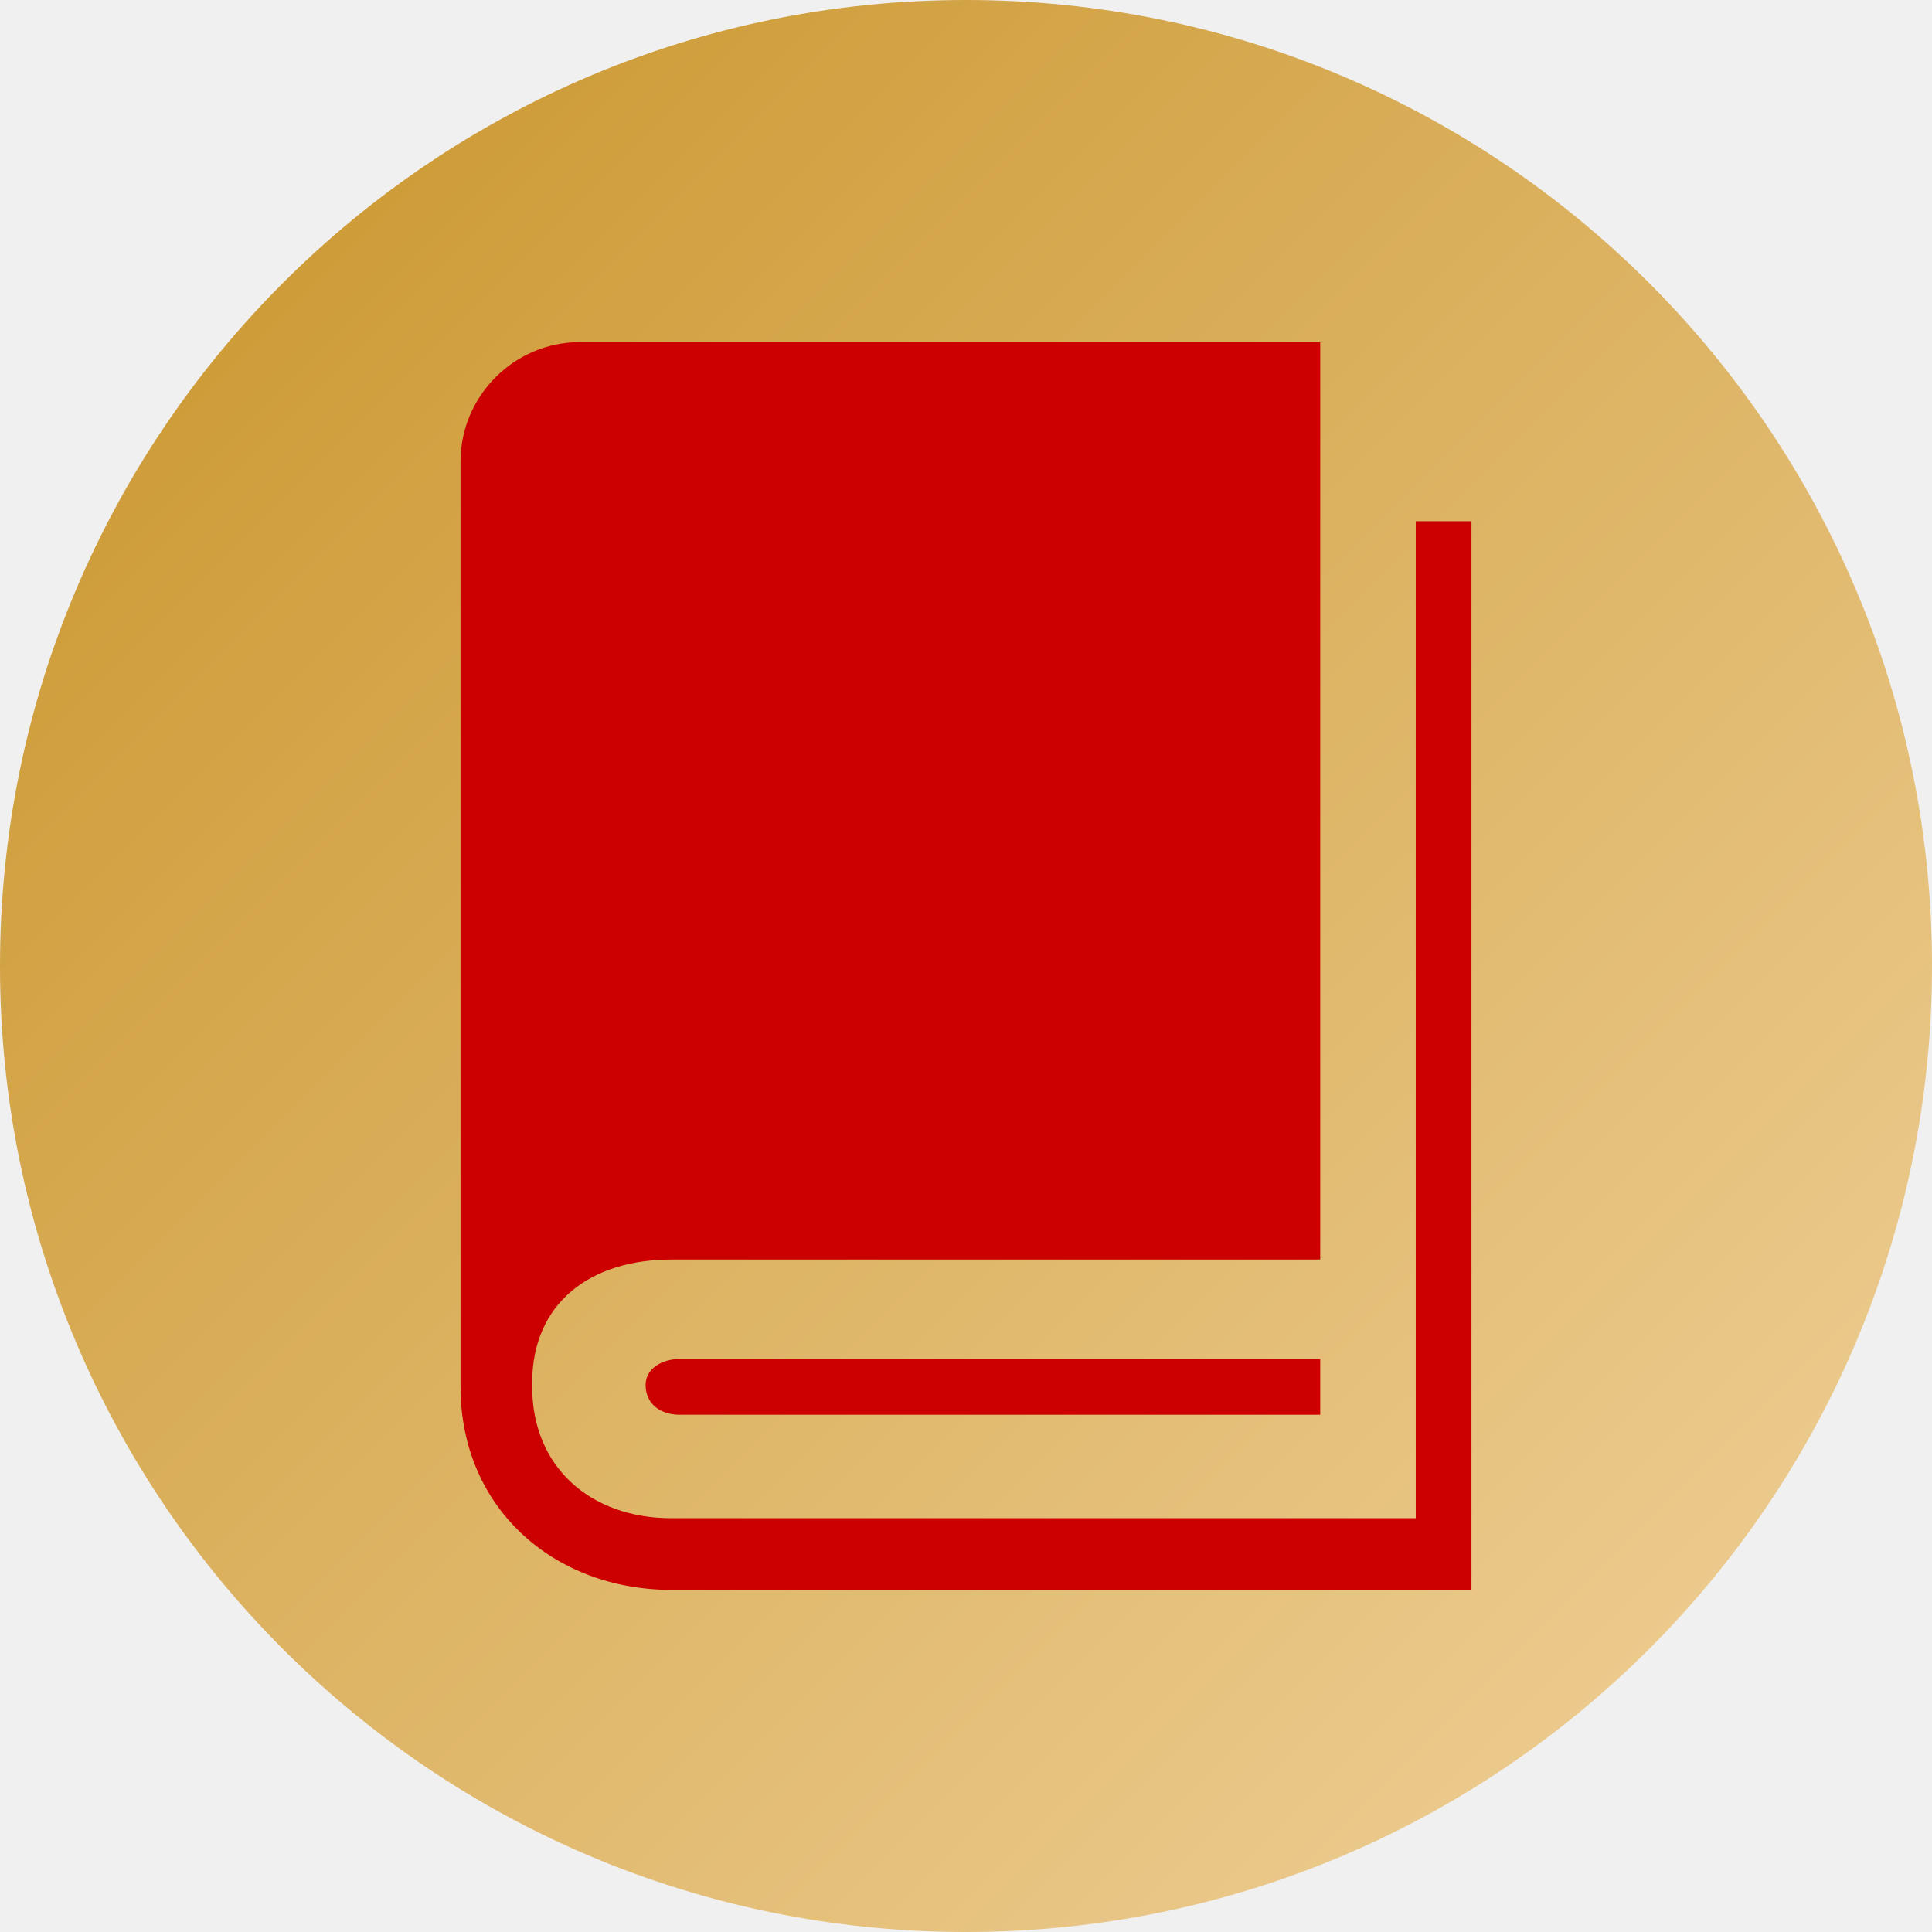
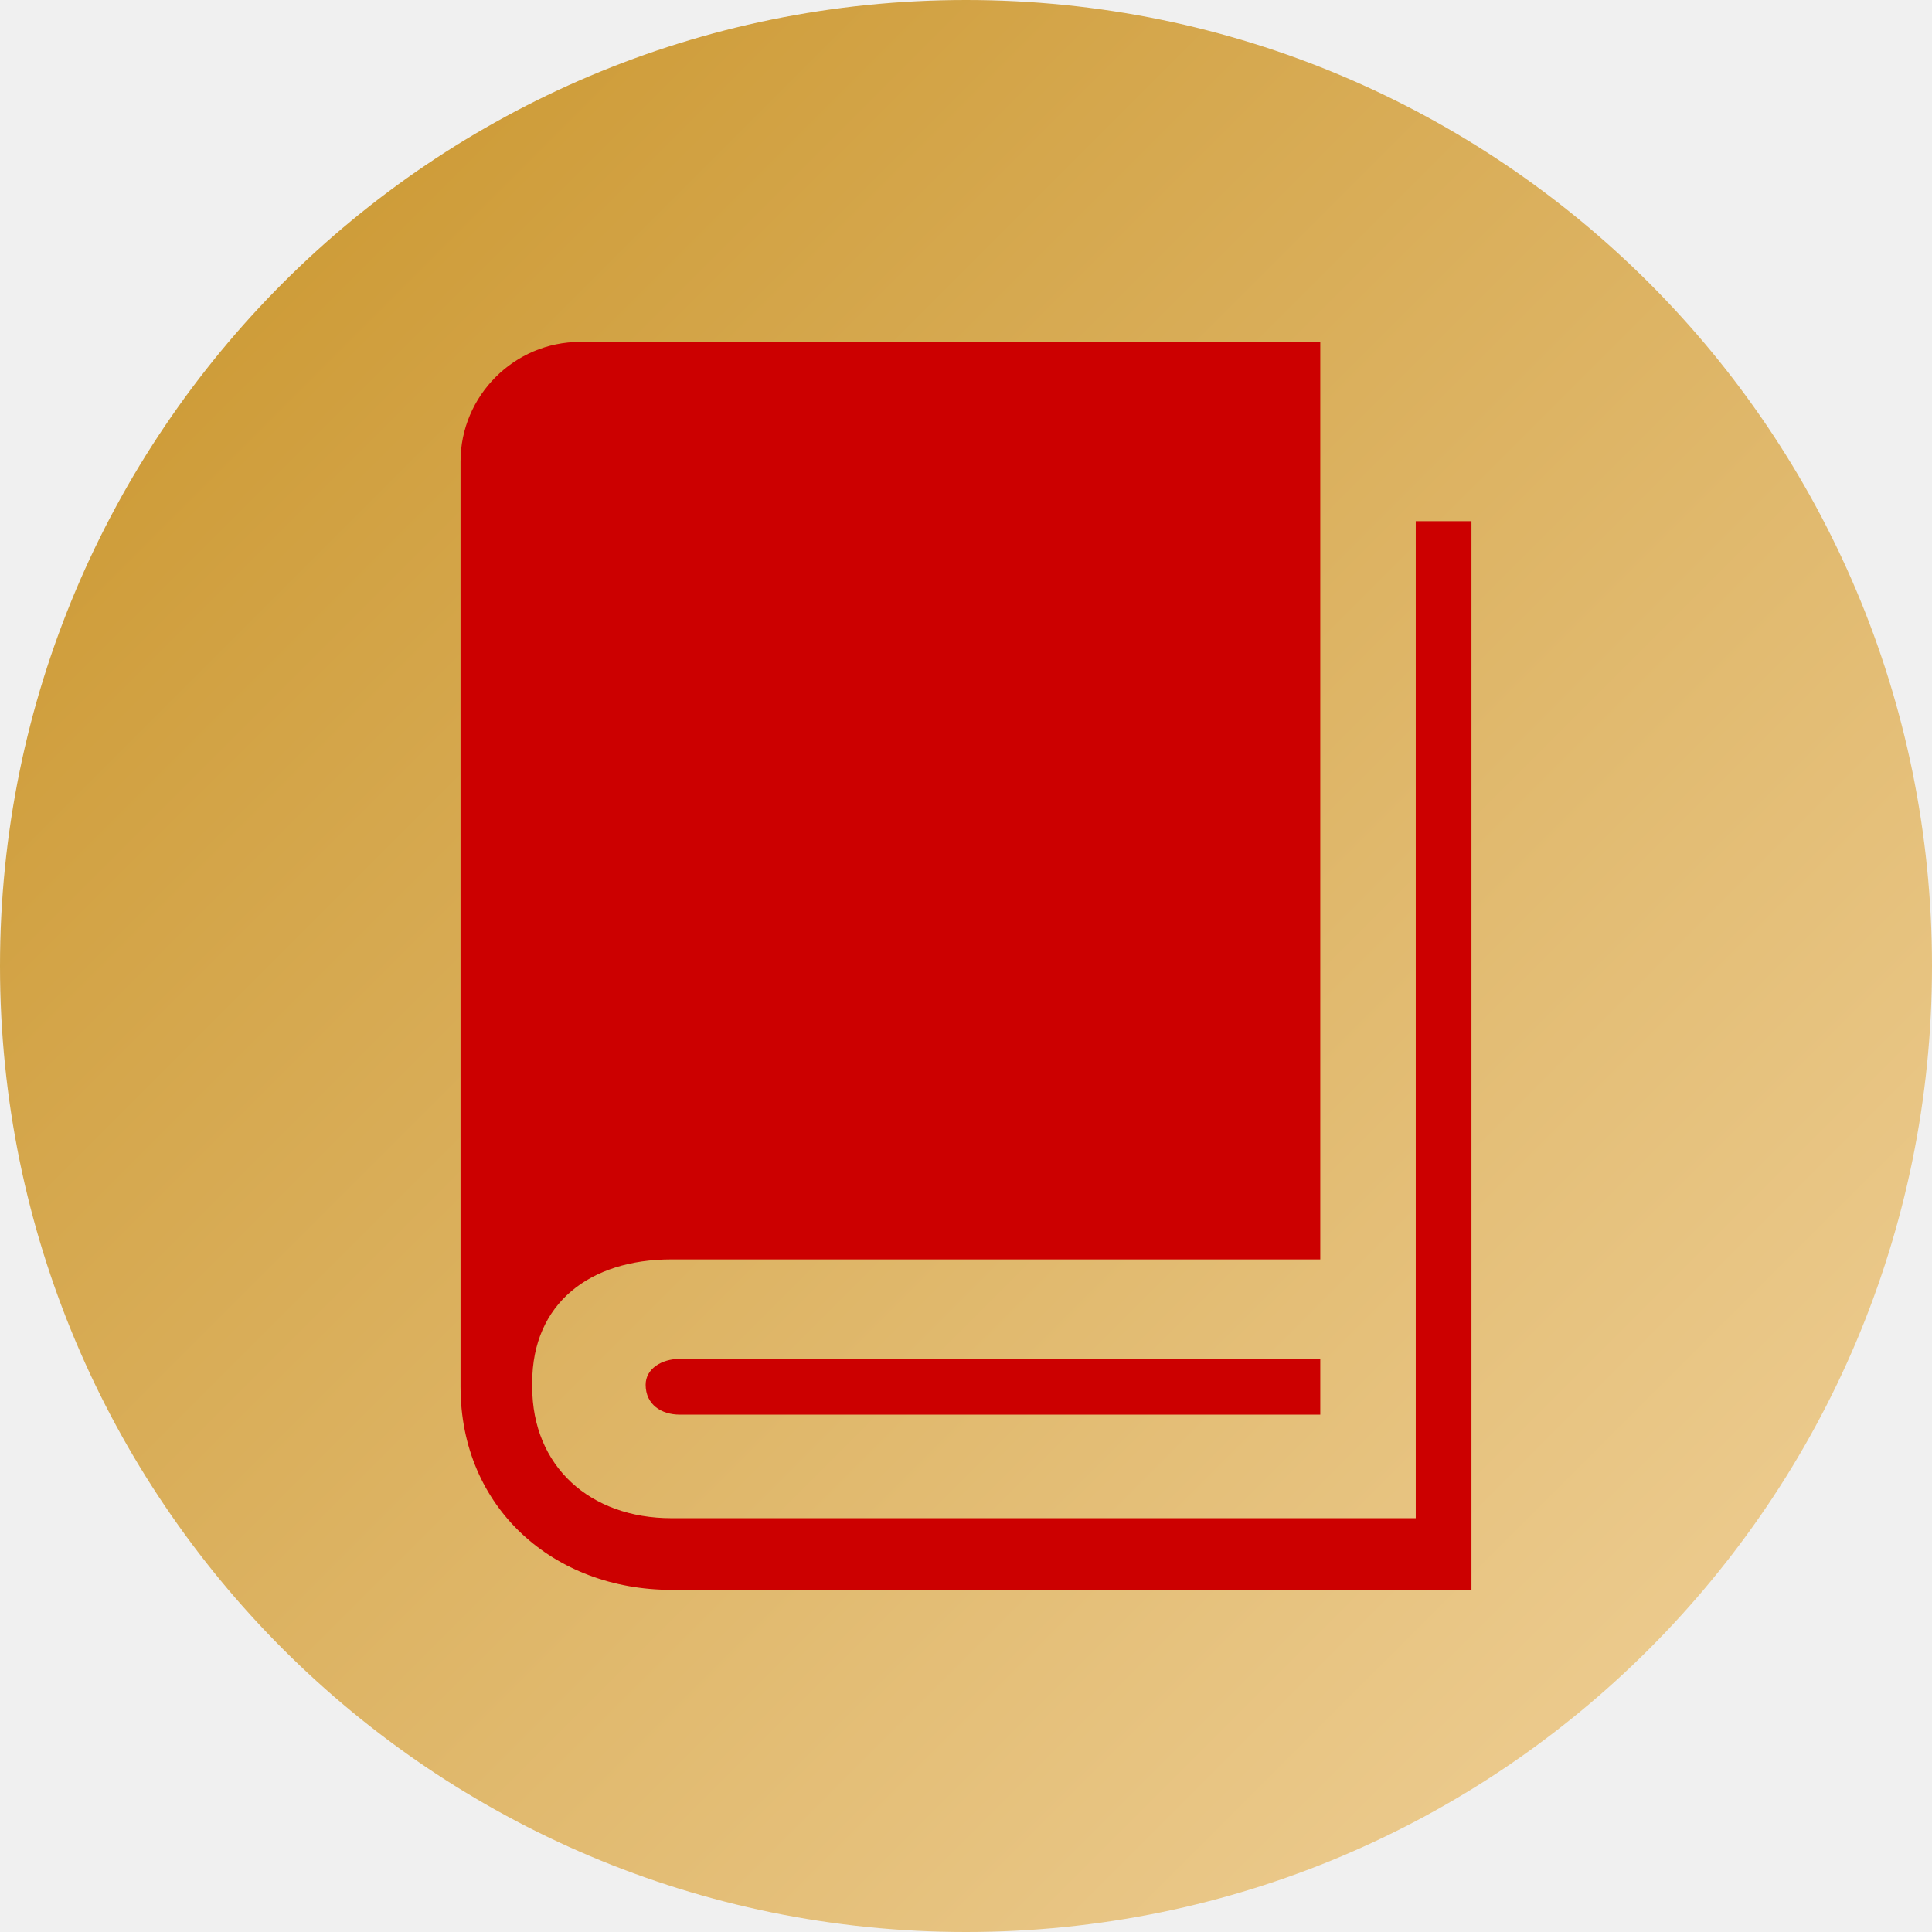
<svg xmlns="http://www.w3.org/2000/svg" version="1.1" viewBox="0 0 86 86">
  <defs>
    <linearGradient id="gradient" x1="8" y1="8" x2="94" y2="94" gradientUnits="userSpaceOnUse">
-       <stop offset="0" style="stop-color:#cc9933;stop-opacity:1" />
-       <stop offset="1" style="stop-color:#f5d9a8;stop-opacity:1" />
+       <stop offset="0" style="stop-color:#cc9933" />
+       <stop offset="1" style="stop-color:#f5d9a8" />
    </linearGradient>
  </defs>
-   <rect style="fill:#ffffff;opacity:0" width="86" height="86" />
+   <rect style="fill:none;opacity:0" width="86" height="86" />
  <circle style="fill:url(#gradient)" cx="43" cy="43" r="43" />
-   <path style="fill:#cc0000" d="m 63.02,23.202 2.48,0 0,47.569 -35.61,0 C 24.663,70.771 20.5,67.139 20.5,61.735 l 0,-41.191 c 0,-2.923 2.392,-5.315 5.315,-5.315 l 32.953,0 0,40.837 -28.878,0 c -3.632,0 -6.201,1.949 -6.201,5.492 l 0,0.177 c 0,3.543 2.569,5.846 6.201,5.846 l 33.13,0 0,-44.38 z m -4.252,39.774 -28.524,0 c -0.797,0 -1.506,-0.443 -1.506,-1.329 0,-0.709 0.709,-1.152 1.506,-1.152 l 28.524,0 0,2.48 z" />
+   <path style="fill:#cc0000" d="m 63.02 23.2 2.48 0 0 47.57 -35.61 0 C 24.66 70.77 20.5 67.14 20.5 61.73 l 0 -41.19 c 0 -2.92 2.39 -5.32 5.32 -5.32 l 32.95 0 0 40.84 -28.88 0 c -3.63 0 -6.2 1.95 -6.2 5.49 l 0 0.18 c 0 3.54 2.57 5.85 6.2 5.85 l 33.13 0 0 -44.38 z m -4.25 39.77 -28.52 0 c -0.8 0 -1.51 -0.44 -1.51 -1.33 0 -0.71 0.71 -1.15 1.51 -1.15 l 28.52 0 0 2.48 z" />
</svg>
